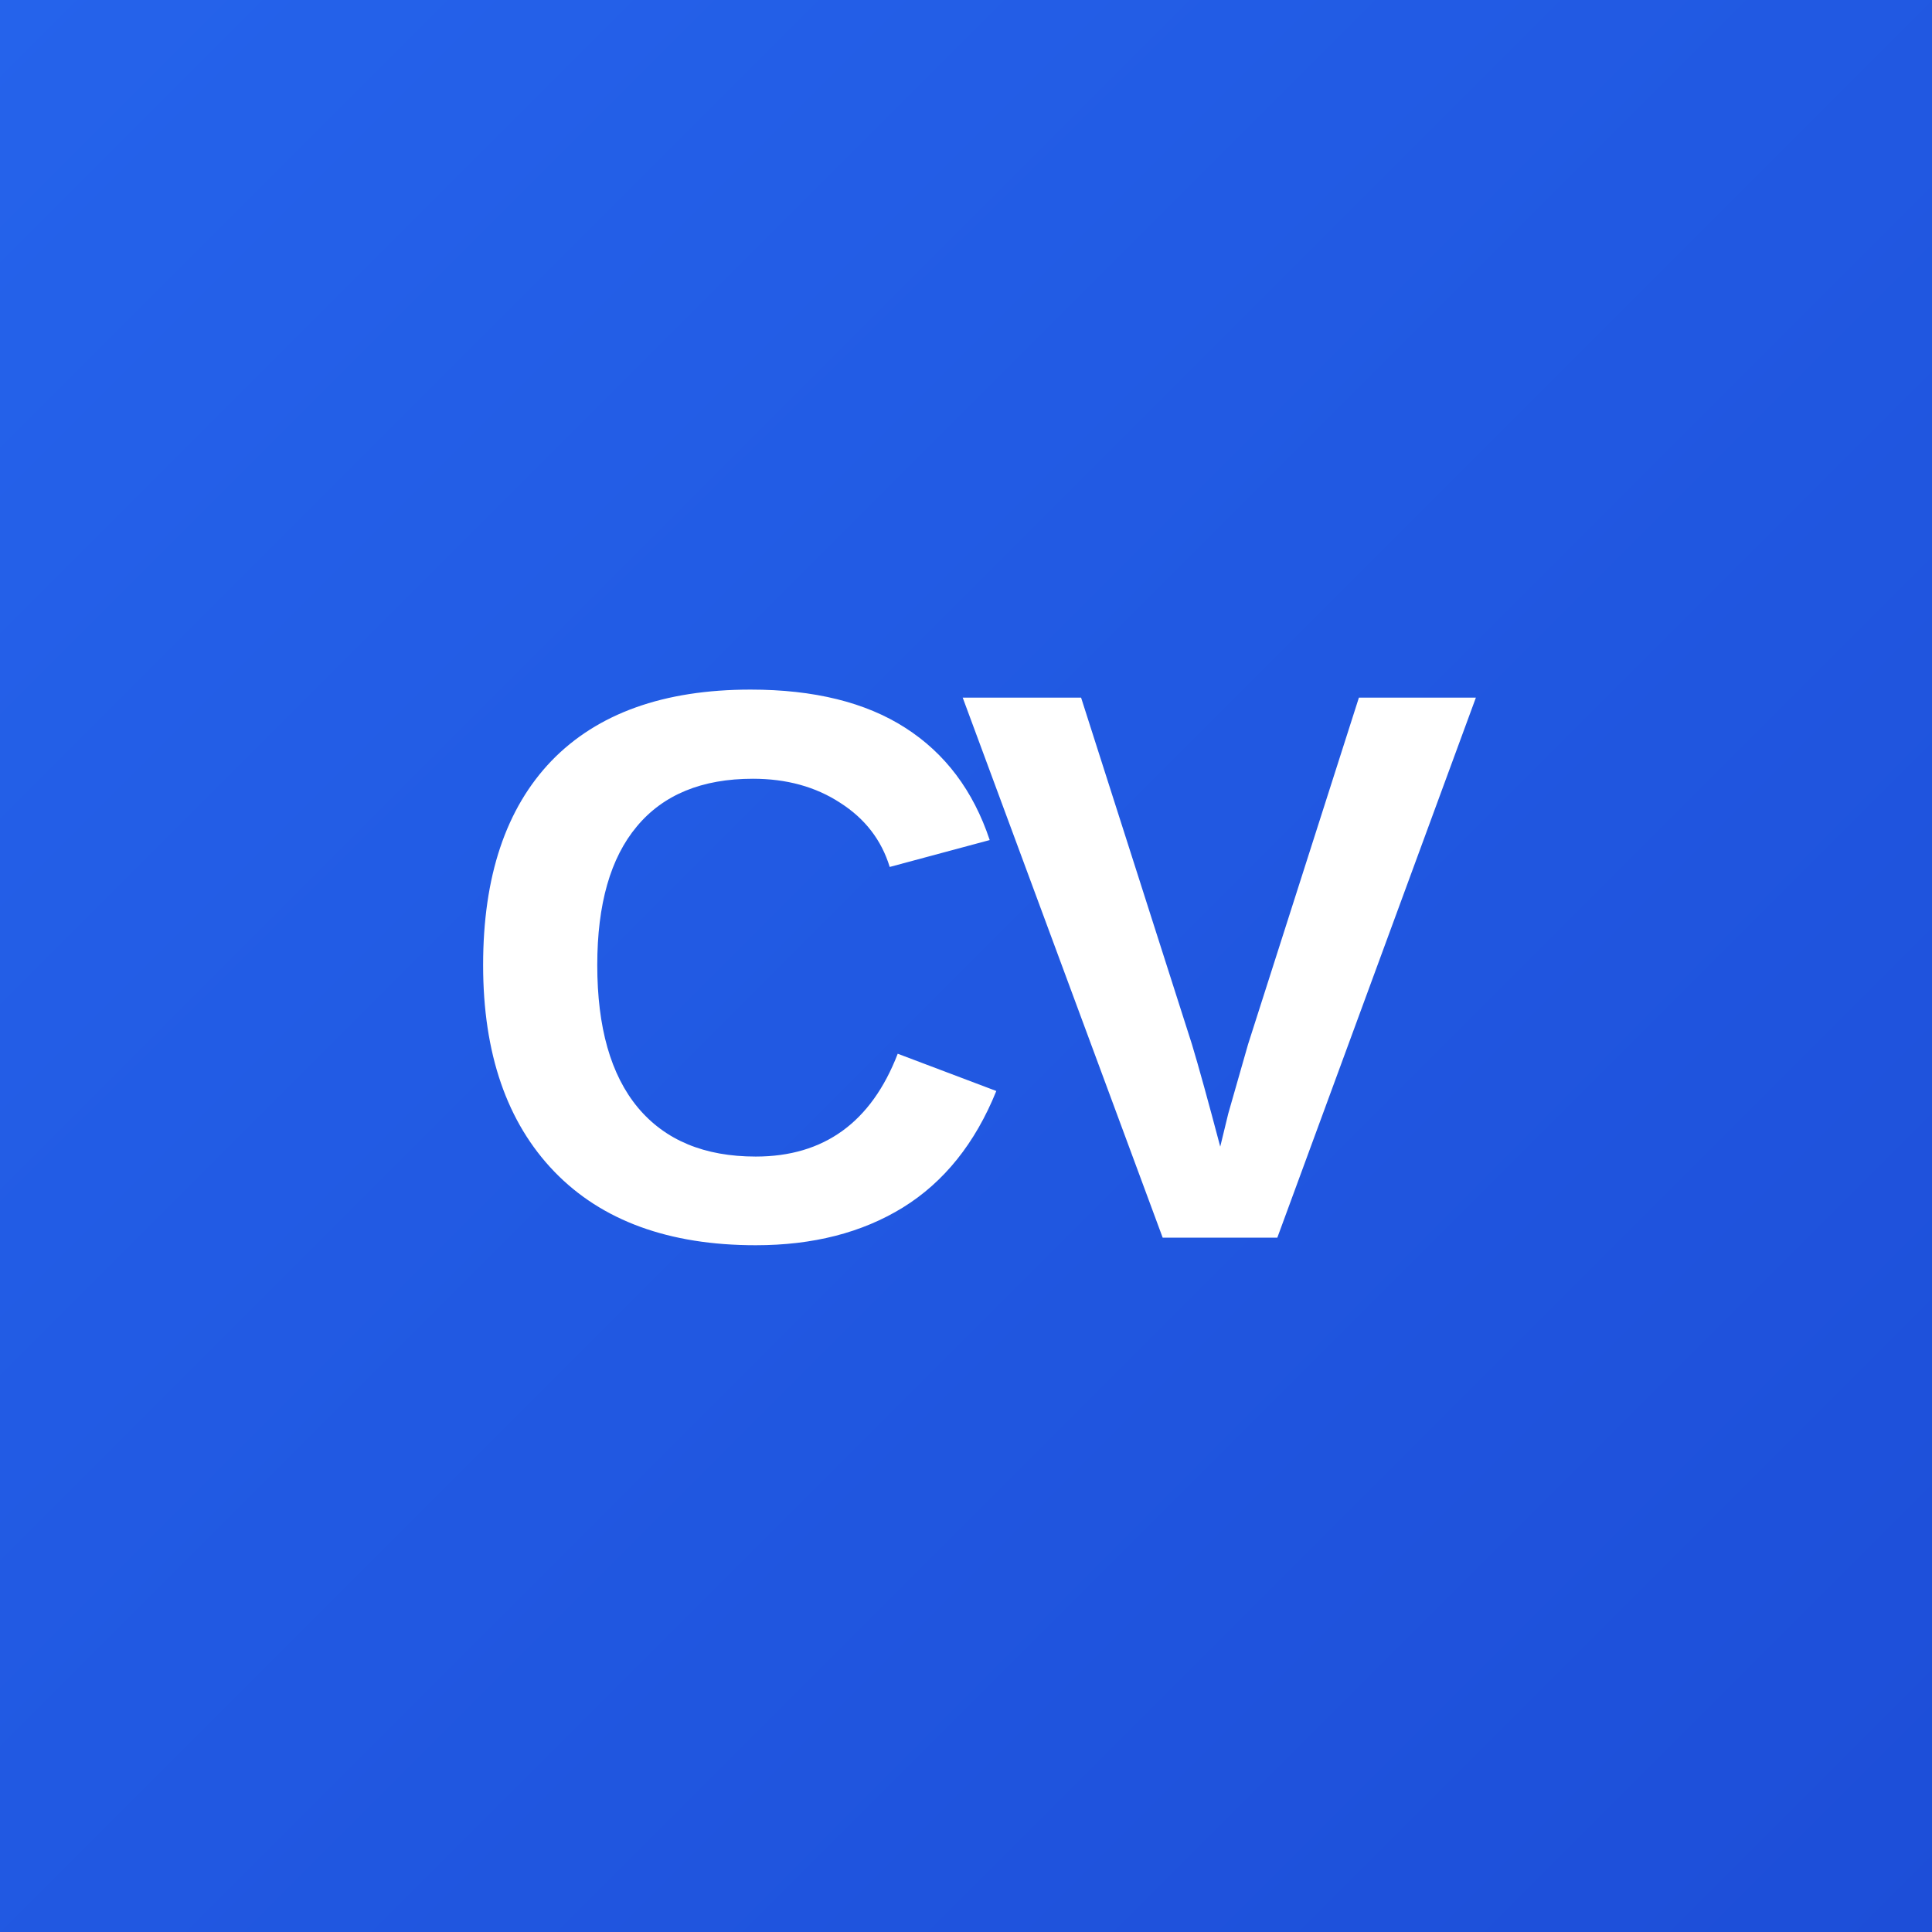
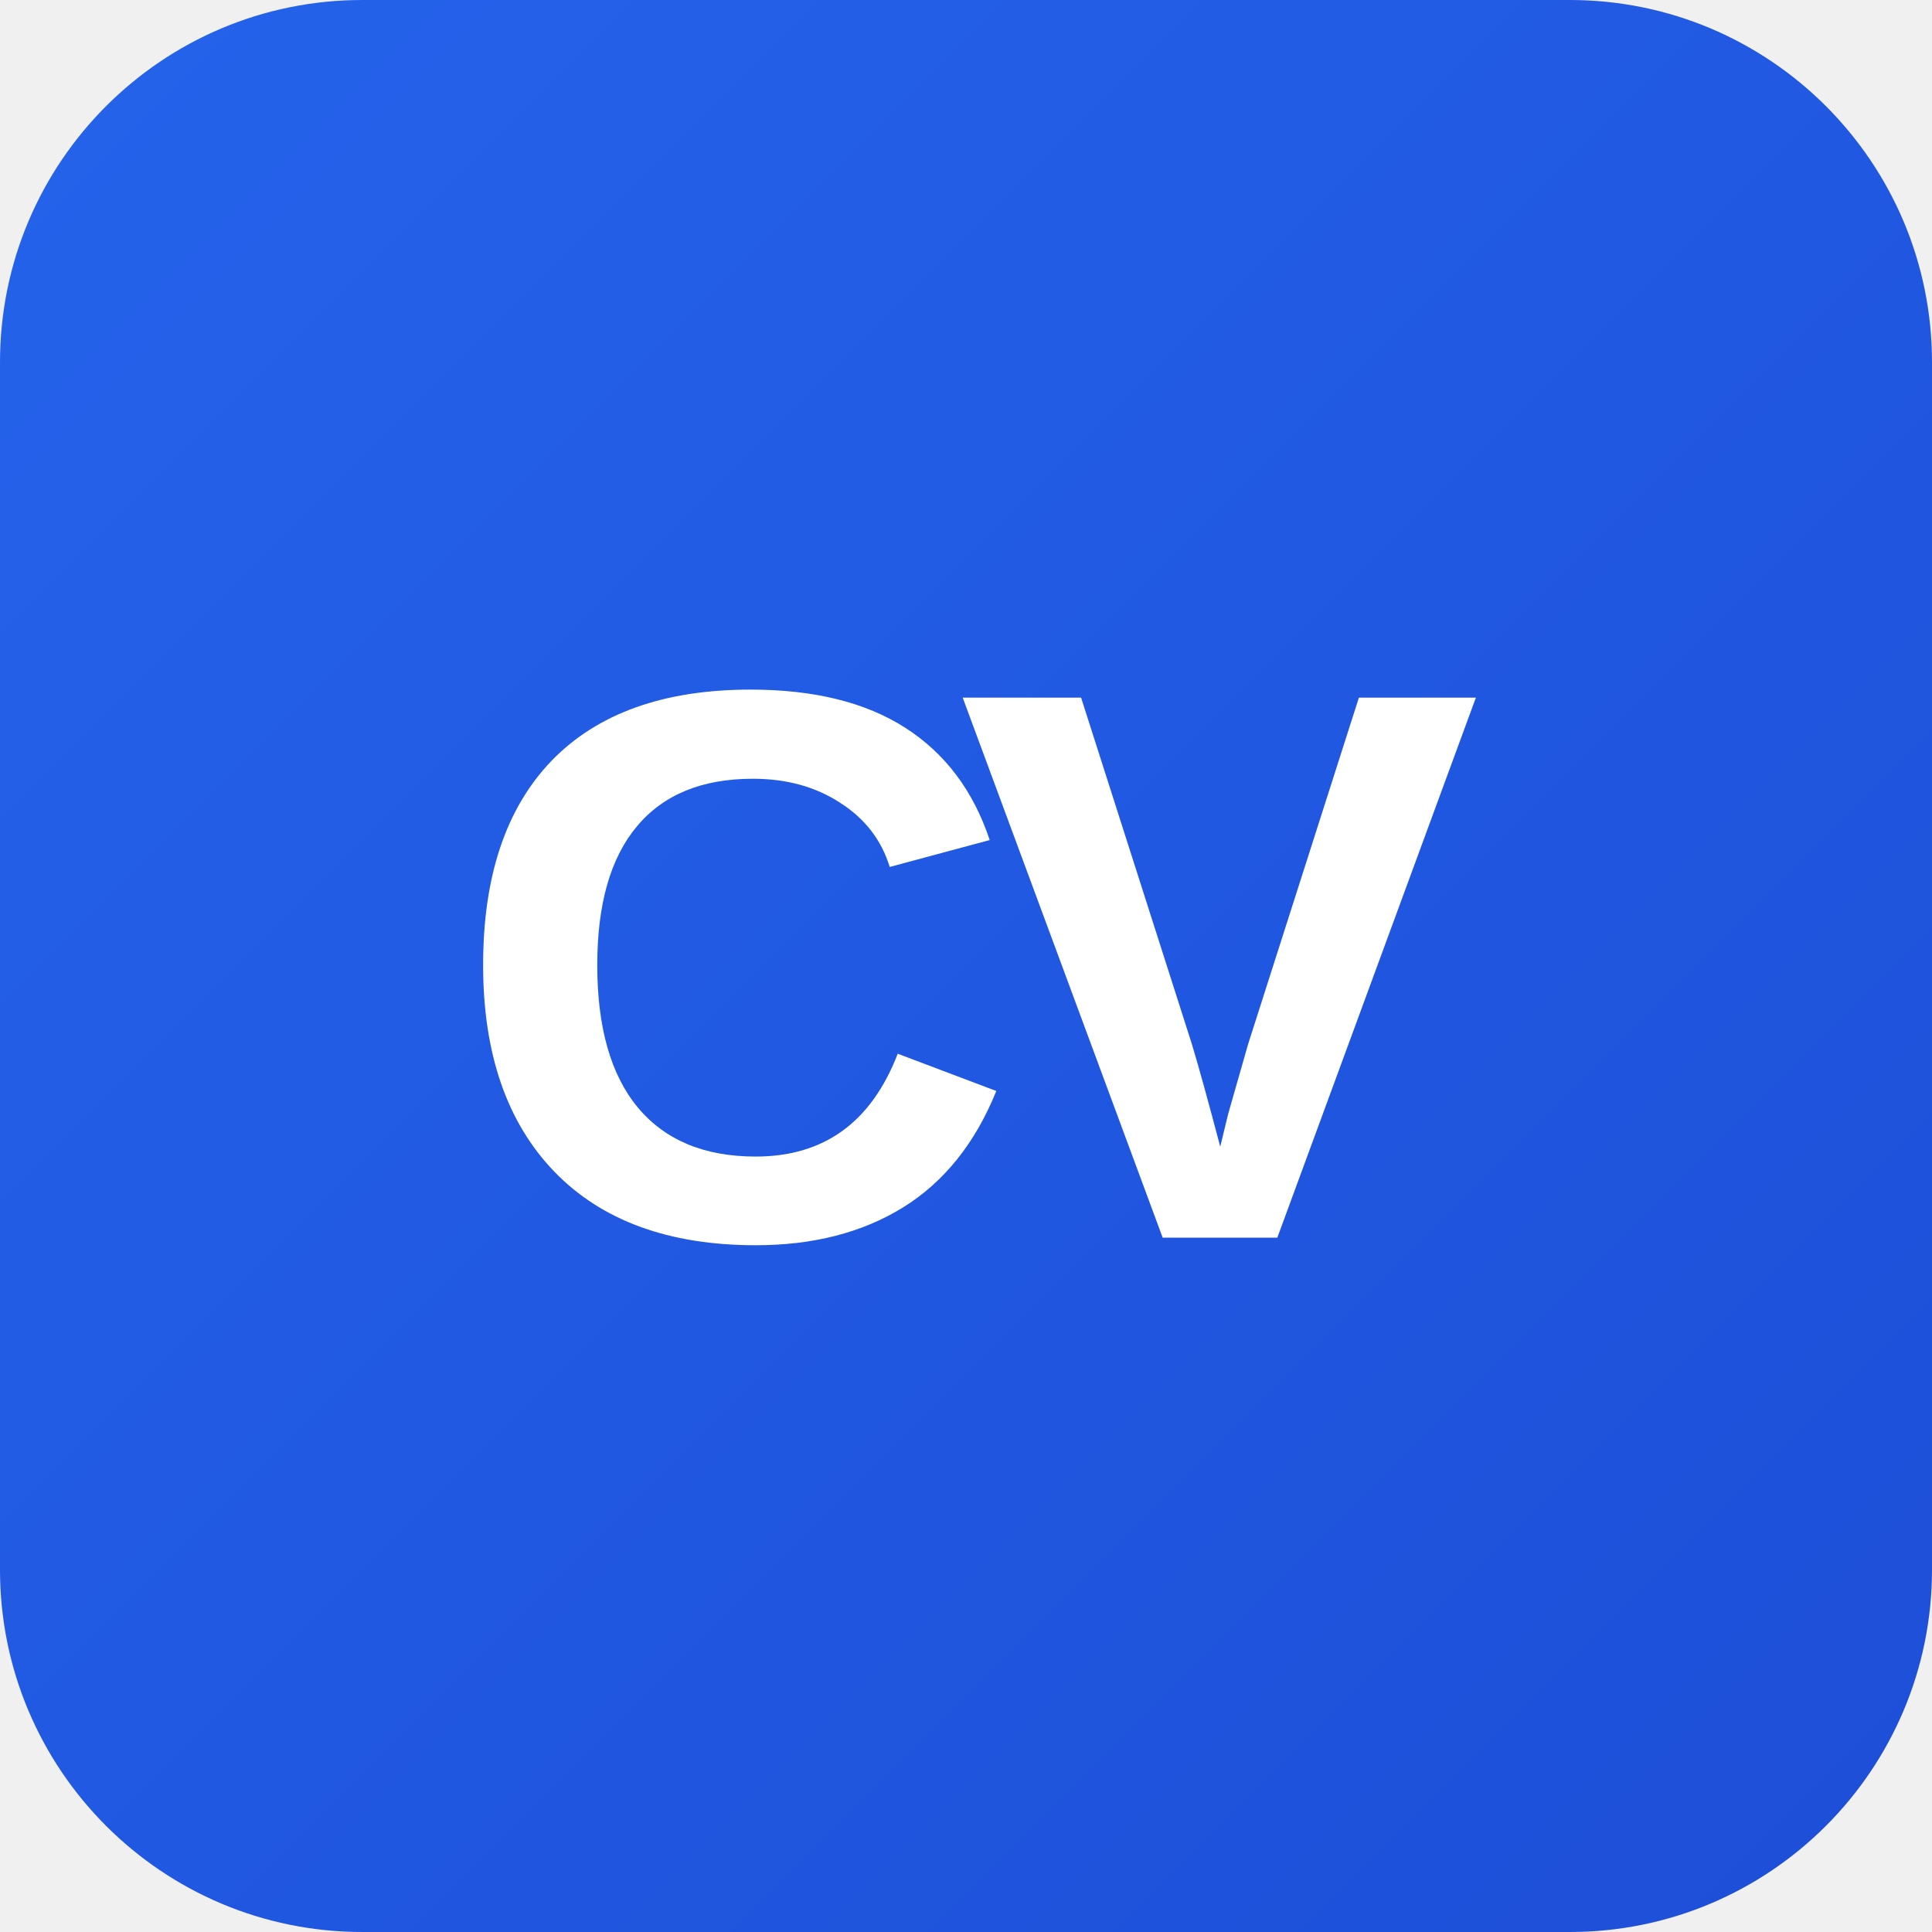
<svg xmlns="http://www.w3.org/2000/svg" width="64" height="64" viewBox="0 0 64 64" role="img" aria-label="Logo CV">
  <defs>
    <linearGradient id="cv-blue" x1="0" y1="0" x2="1" y2="1">
      <stop offset="0" stop-color="#2563eb" />
      <stop offset="1" stop-color="#1d4ed8" />
    </linearGradient>
  </defs>
-   <rect width="64" height="64" fill="url(#cv-blue)" />
+   <rect width="64" height="64" rx="12" fill="url(#cv-blue)" />
  <text x="32" y="41" text-anchor="middle" fill="#ffffff" font-family="Arial, Helvetica, sans-serif" font-size="26" font-weight="800" letter-spacing="-2">CV</text>
</svg>
